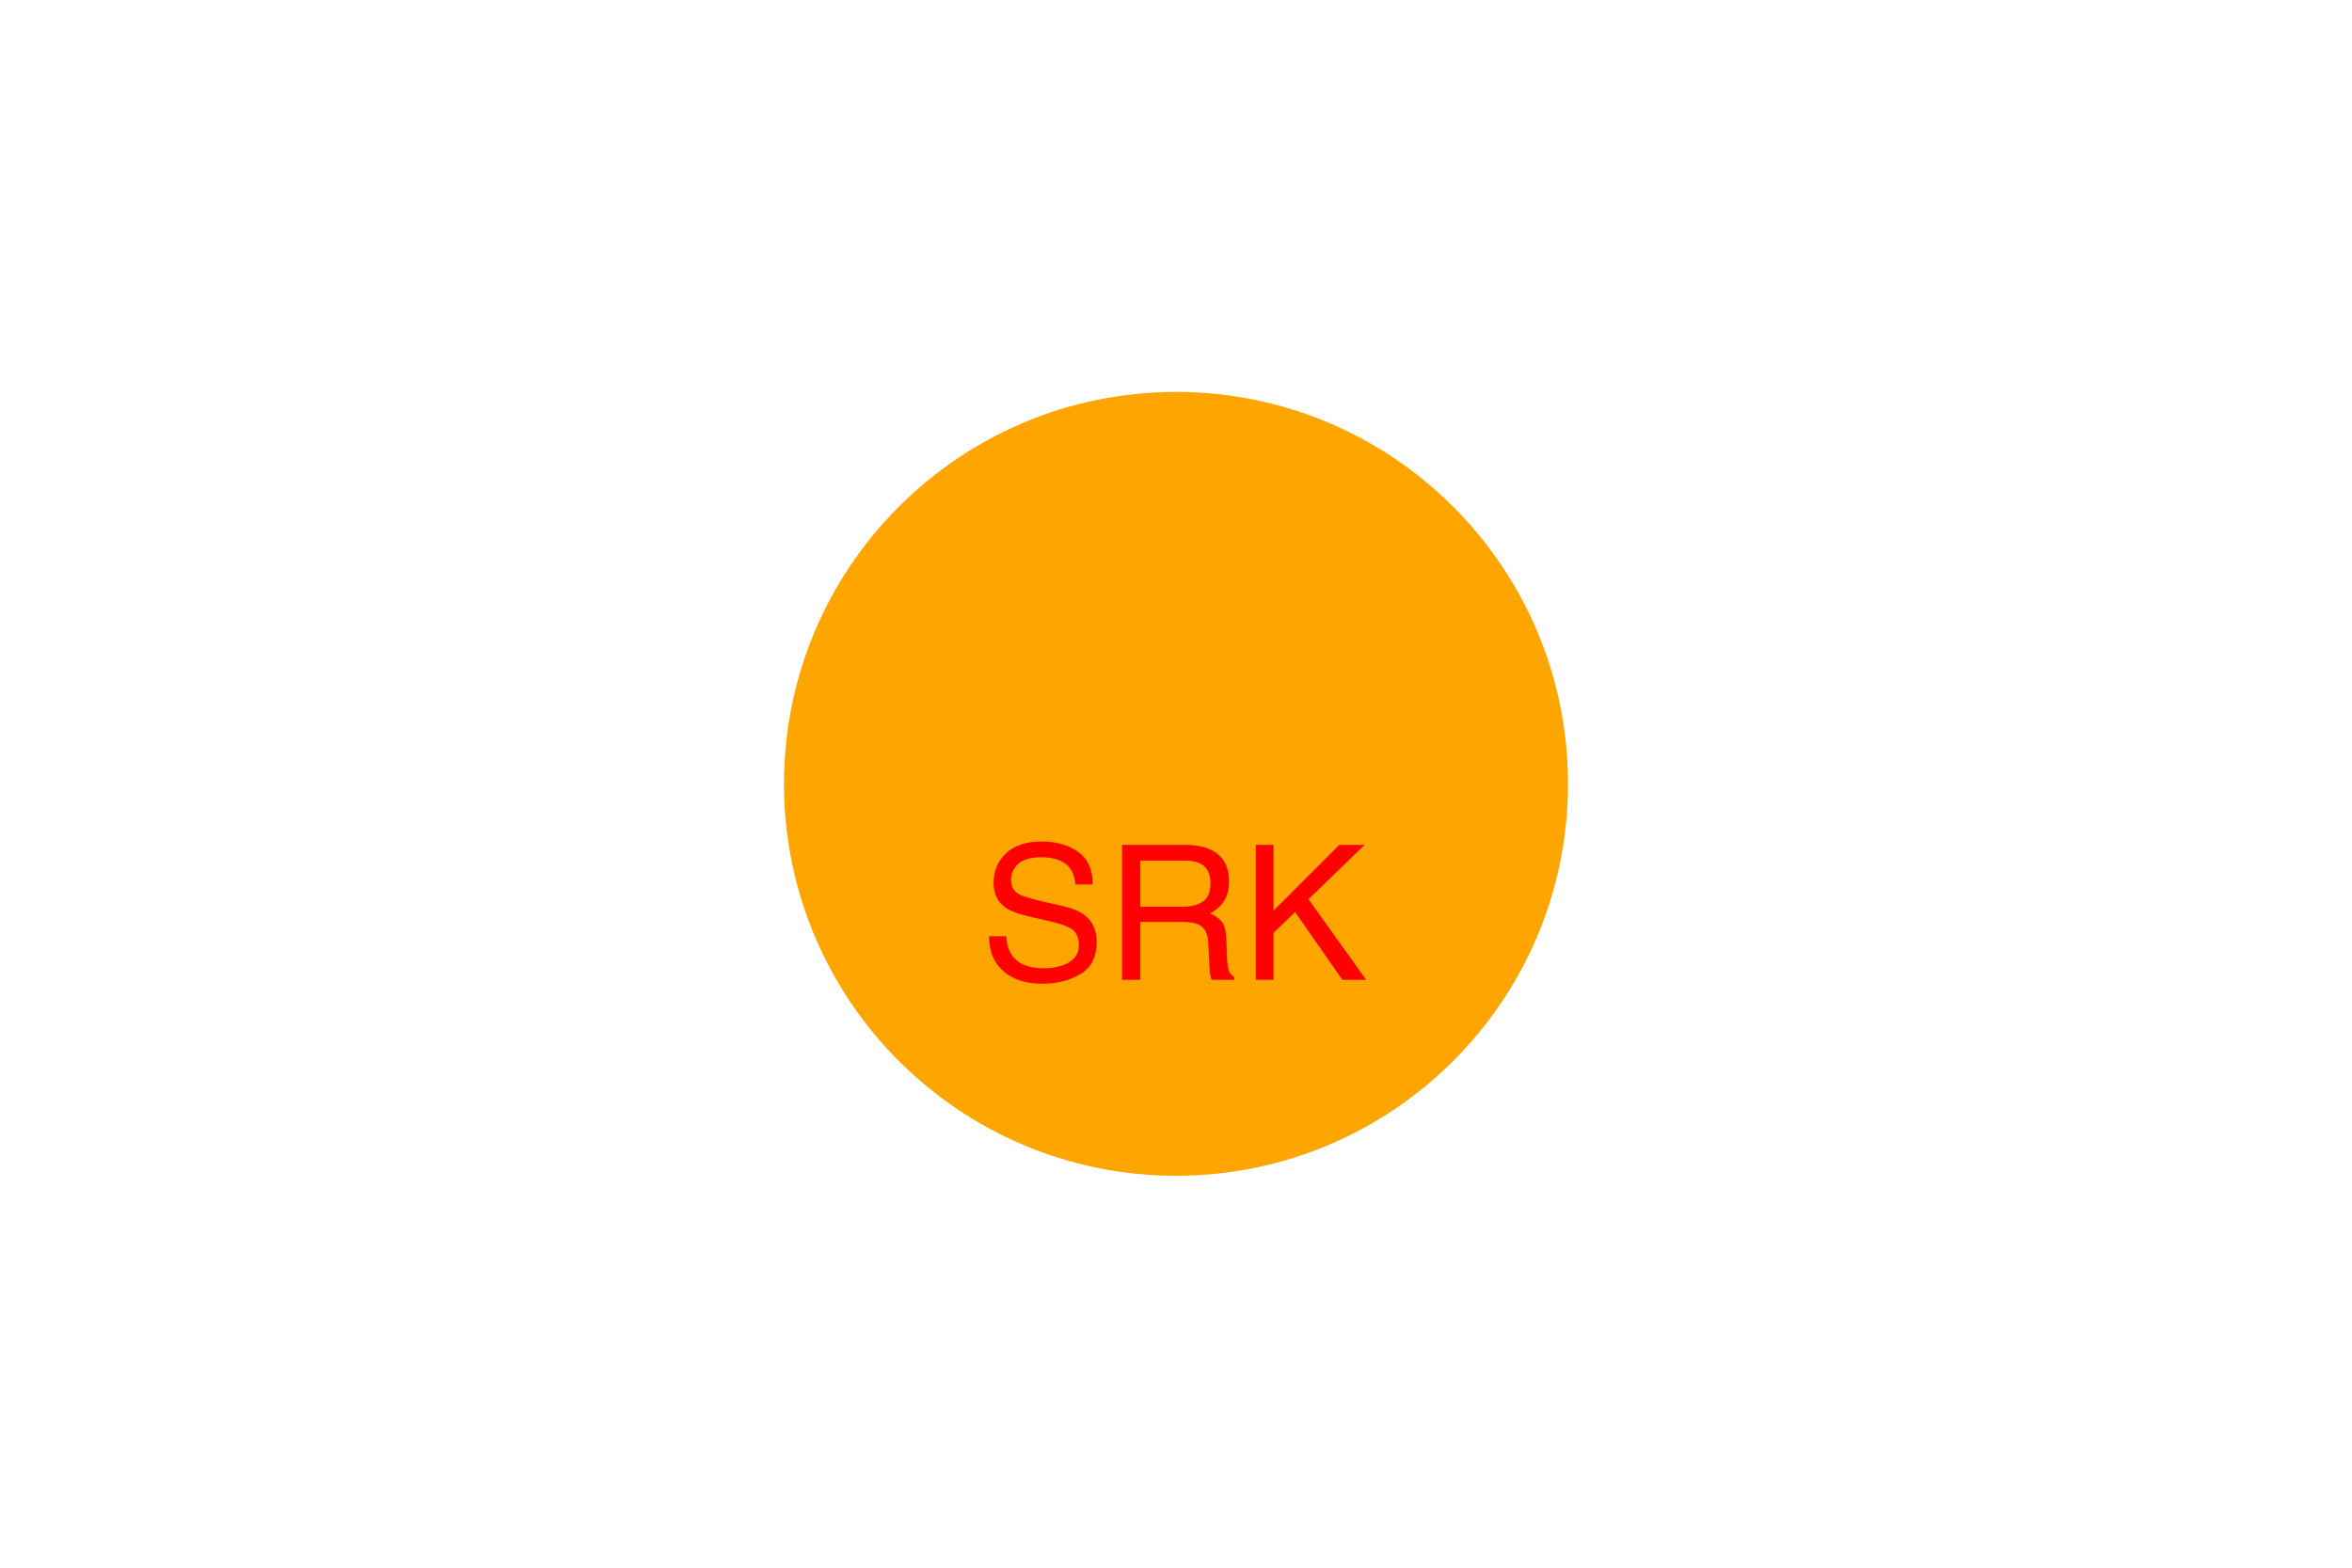
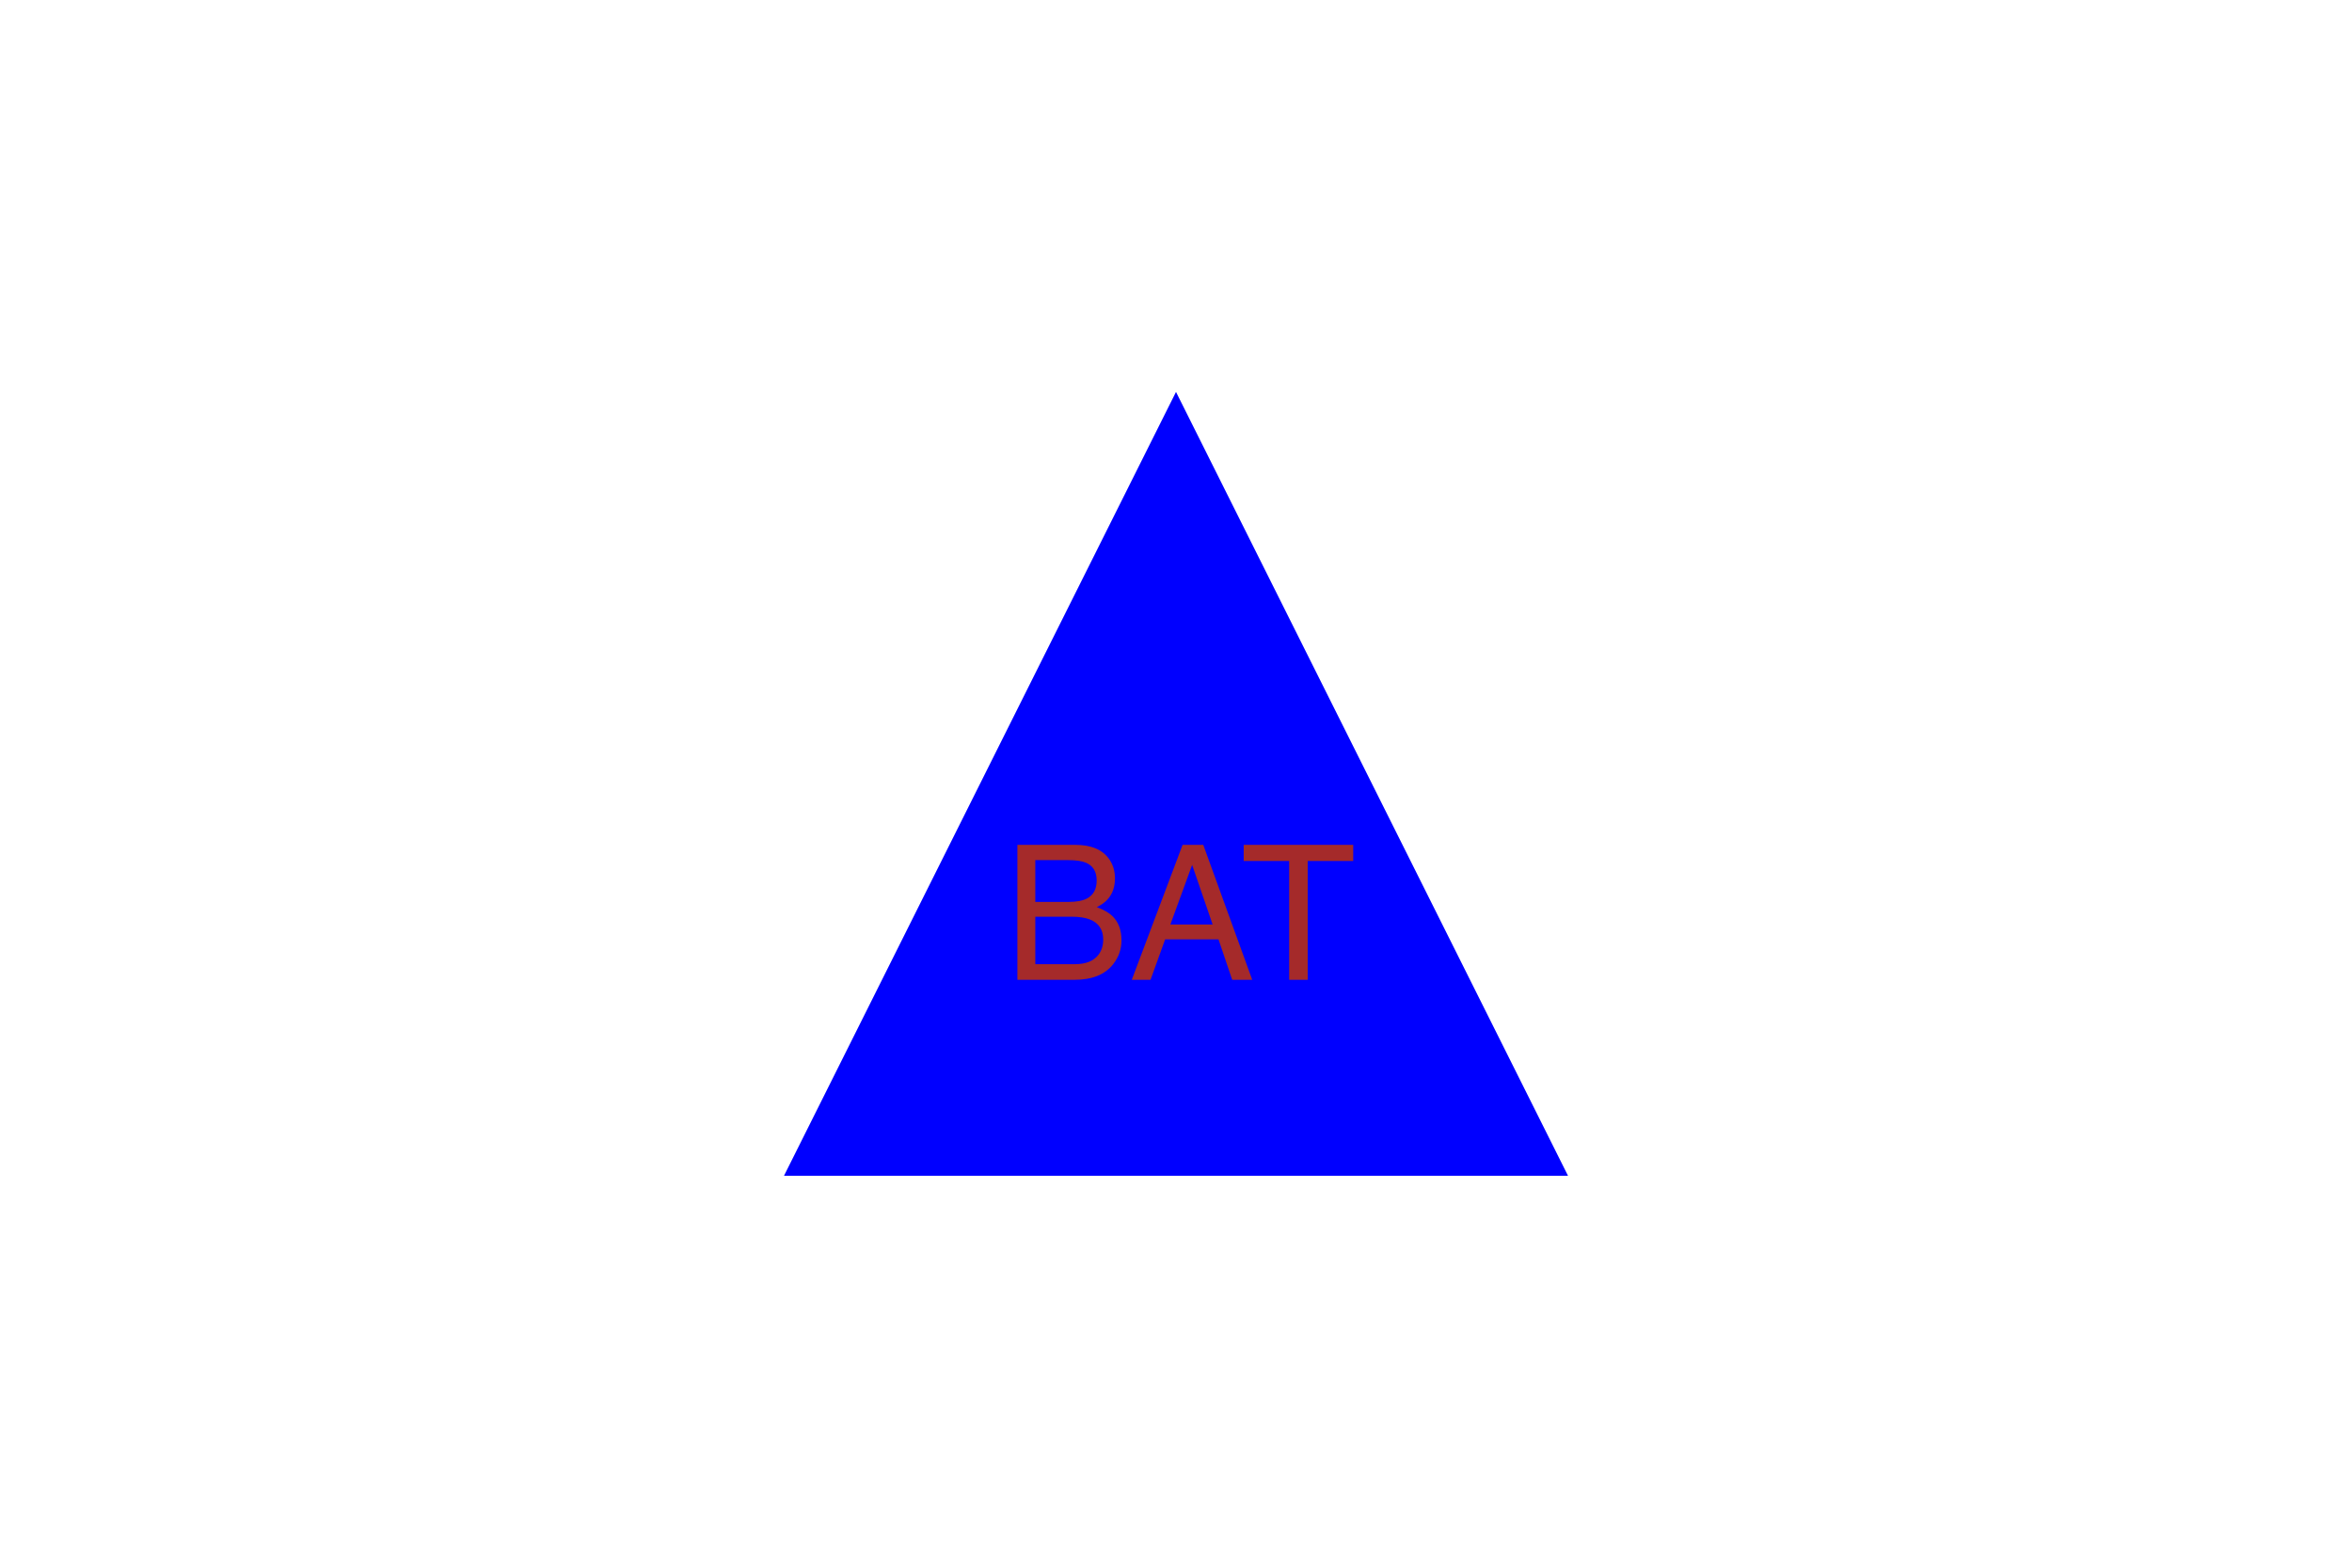
<svg xmlns="http://www.w3.org/2000/svg" width="300" height="200" viewBox="0 0 300 200">
-   <path fill-rule="nonzero" fill="rgb(100%, 64.706%, 0%)" fill-opacity="1" d="M 200 100 C 200 72.387 177.613 50 150 50 C 122.387 50 100 72.387 100 100 C 100 127.613 122.387 150 150 150 C 177.613 150 200 127.613 200 100 " />
-   <path fill-rule="nonzero" fill="rgb(100%, 0%, 0%)" fill-opacity="1" d="M 128.352 119.445 C 128.406 120.422 128.637 121.215 129.043 121.824 C 129.816 122.965 131.18 123.535 133.133 123.535 C 134.008 123.535 134.805 123.41 135.523 123.16 C 136.914 122.676 137.609 121.809 137.609 120.559 C 137.609 119.621 137.316 118.953 136.73 118.555 C 136.137 118.164 135.207 117.824 133.941 117.535 L 131.609 117.008 C 130.086 116.664 129.008 116.285 128.375 115.871 C 127.281 115.152 126.734 114.078 126.734 112.648 C 126.734 111.102 127.27 109.832 128.34 108.84 C 129.41 107.848 130.926 107.352 132.887 107.352 C 134.691 107.352 136.227 107.789 137.484 108.656 C 138.746 109.527 139.379 110.922 139.379 112.836 L 137.188 112.836 C 137.07 111.914 136.82 111.207 136.438 110.715 C 135.727 109.816 134.52 109.367 132.816 109.367 C 131.441 109.367 130.453 109.656 129.852 110.234 C 129.25 110.812 128.949 111.484 128.949 112.25 C 128.949 113.094 129.301 113.711 130.004 114.102 C 130.465 114.352 131.508 114.664 133.133 115.039 L 135.547 115.59 C 136.711 115.855 137.609 116.219 138.242 116.68 C 139.336 117.484 139.883 118.652 139.883 120.184 C 139.883 122.09 139.188 123.453 137.805 124.273 C 136.418 125.094 134.805 125.504 132.969 125.504 C 130.828 125.504 129.152 124.957 127.941 123.863 C 126.73 122.777 126.137 121.305 126.16 119.445 Z M 150.84 115.672 C 151.934 115.672 152.797 115.453 153.438 115.016 C 154.074 114.578 154.391 113.789 154.391 112.648 C 154.391 111.422 153.945 110.586 153.055 110.141 C 152.578 109.906 151.941 109.789 151.145 109.789 L 145.449 109.789 L 145.449 115.672 Z M 143.117 107.785 L 151.086 107.785 C 152.398 107.785 153.48 107.977 154.332 108.359 C 155.949 109.094 156.758 110.449 156.758 112.426 C 156.758 113.457 156.547 114.301 156.117 114.957 C 155.691 115.613 155.098 116.141 154.332 116.539 C 155.004 116.812 155.508 117.172 155.852 117.617 C 156.191 118.062 156.379 118.785 156.418 119.785 L 156.5 122.094 C 156.523 122.75 156.578 123.238 156.664 123.559 C 156.805 124.105 157.055 124.457 157.414 124.613 L 157.414 125 L 154.555 125 C 154.477 124.852 154.414 124.66 154.367 124.426 C 154.32 124.191 154.281 123.738 154.25 123.066 L 154.109 120.195 C 154.055 119.07 153.637 118.316 152.855 117.934 C 152.41 117.723 151.711 117.617 150.758 117.617 L 145.449 117.617 L 145.449 125 L 143.117 125 Z M 160.168 107.785 L 162.441 107.785 L 162.441 116.176 L 170.832 107.785 L 174.055 107.785 L 166.895 114.723 L 174.254 125 L 171.219 125 L 165.195 116.363 L 162.441 119 L 162.441 125 L 160.168 125 Z M 125 106.52 " />
+   <path fill-rule="nonzero" fill="rgb(0%, 0%, 100%)" fill-opacity="1" d="M 150 50 L 100 150 L 200 150 Z M 150 50 " />
+   <path fill-rule="nonzero" fill="rgb(64.706%, 16.471%, 16.471%)" fill-opacity="1" d="M 136.297 115.062 C 137.281 115.062 138.047 114.926 138.594 114.652 C 139.453 114.223 139.883 113.449 139.883 112.332 C 139.883 111.207 139.426 110.449 138.512 110.059 C 137.996 109.84 137.23 109.73 136.215 109.73 L 132.055 109.73 L 132.055 115.062 Z M 137.082 123.008 C 138.512 123.008 139.531 122.594 140.141 121.766 C 140.523 121.242 140.715 120.609 140.715 119.867 C 140.715 118.617 140.156 117.766 139.039 117.312 C 138.445 117.07 137.66 116.949 136.684 116.949 L 132.055 116.949 L 132.055 123.008 Z M 129.77 107.785 L 137.164 107.785 C 139.18 107.785 140.613 108.387 141.465 109.59 C 141.965 110.301 142.215 111.121 142.215 112.051 C 142.215 113.137 141.906 114.027 141.289 114.723 C 140.969 115.09 140.508 115.426 139.906 115.73 C 140.789 116.066 141.449 116.445 141.887 116.867 C 142.66 117.617 143.047 118.652 143.047 119.973 C 143.047 121.082 142.699 122.086 142.004 122.984 C 140.965 124.328 139.312 125 137.047 125 L 129.77 125 Z M 154.672 117.945 L 152.059 110.34 L 149.281 117.945 Z M 150.84 107.785 L 153.477 107.785 L 159.723 125 L 157.168 125 L 155.422 119.844 L 148.613 119.844 L 146.75 125 L 144.359 125 Z M 172.602 107.785 L 172.602 109.836 L 166.801 109.836 L 166.801 125 L 164.434 125 L 164.434 109.836 L 158.633 109.836 L 158.633 107.785 Z M 128 106.52 " />
</svg>
